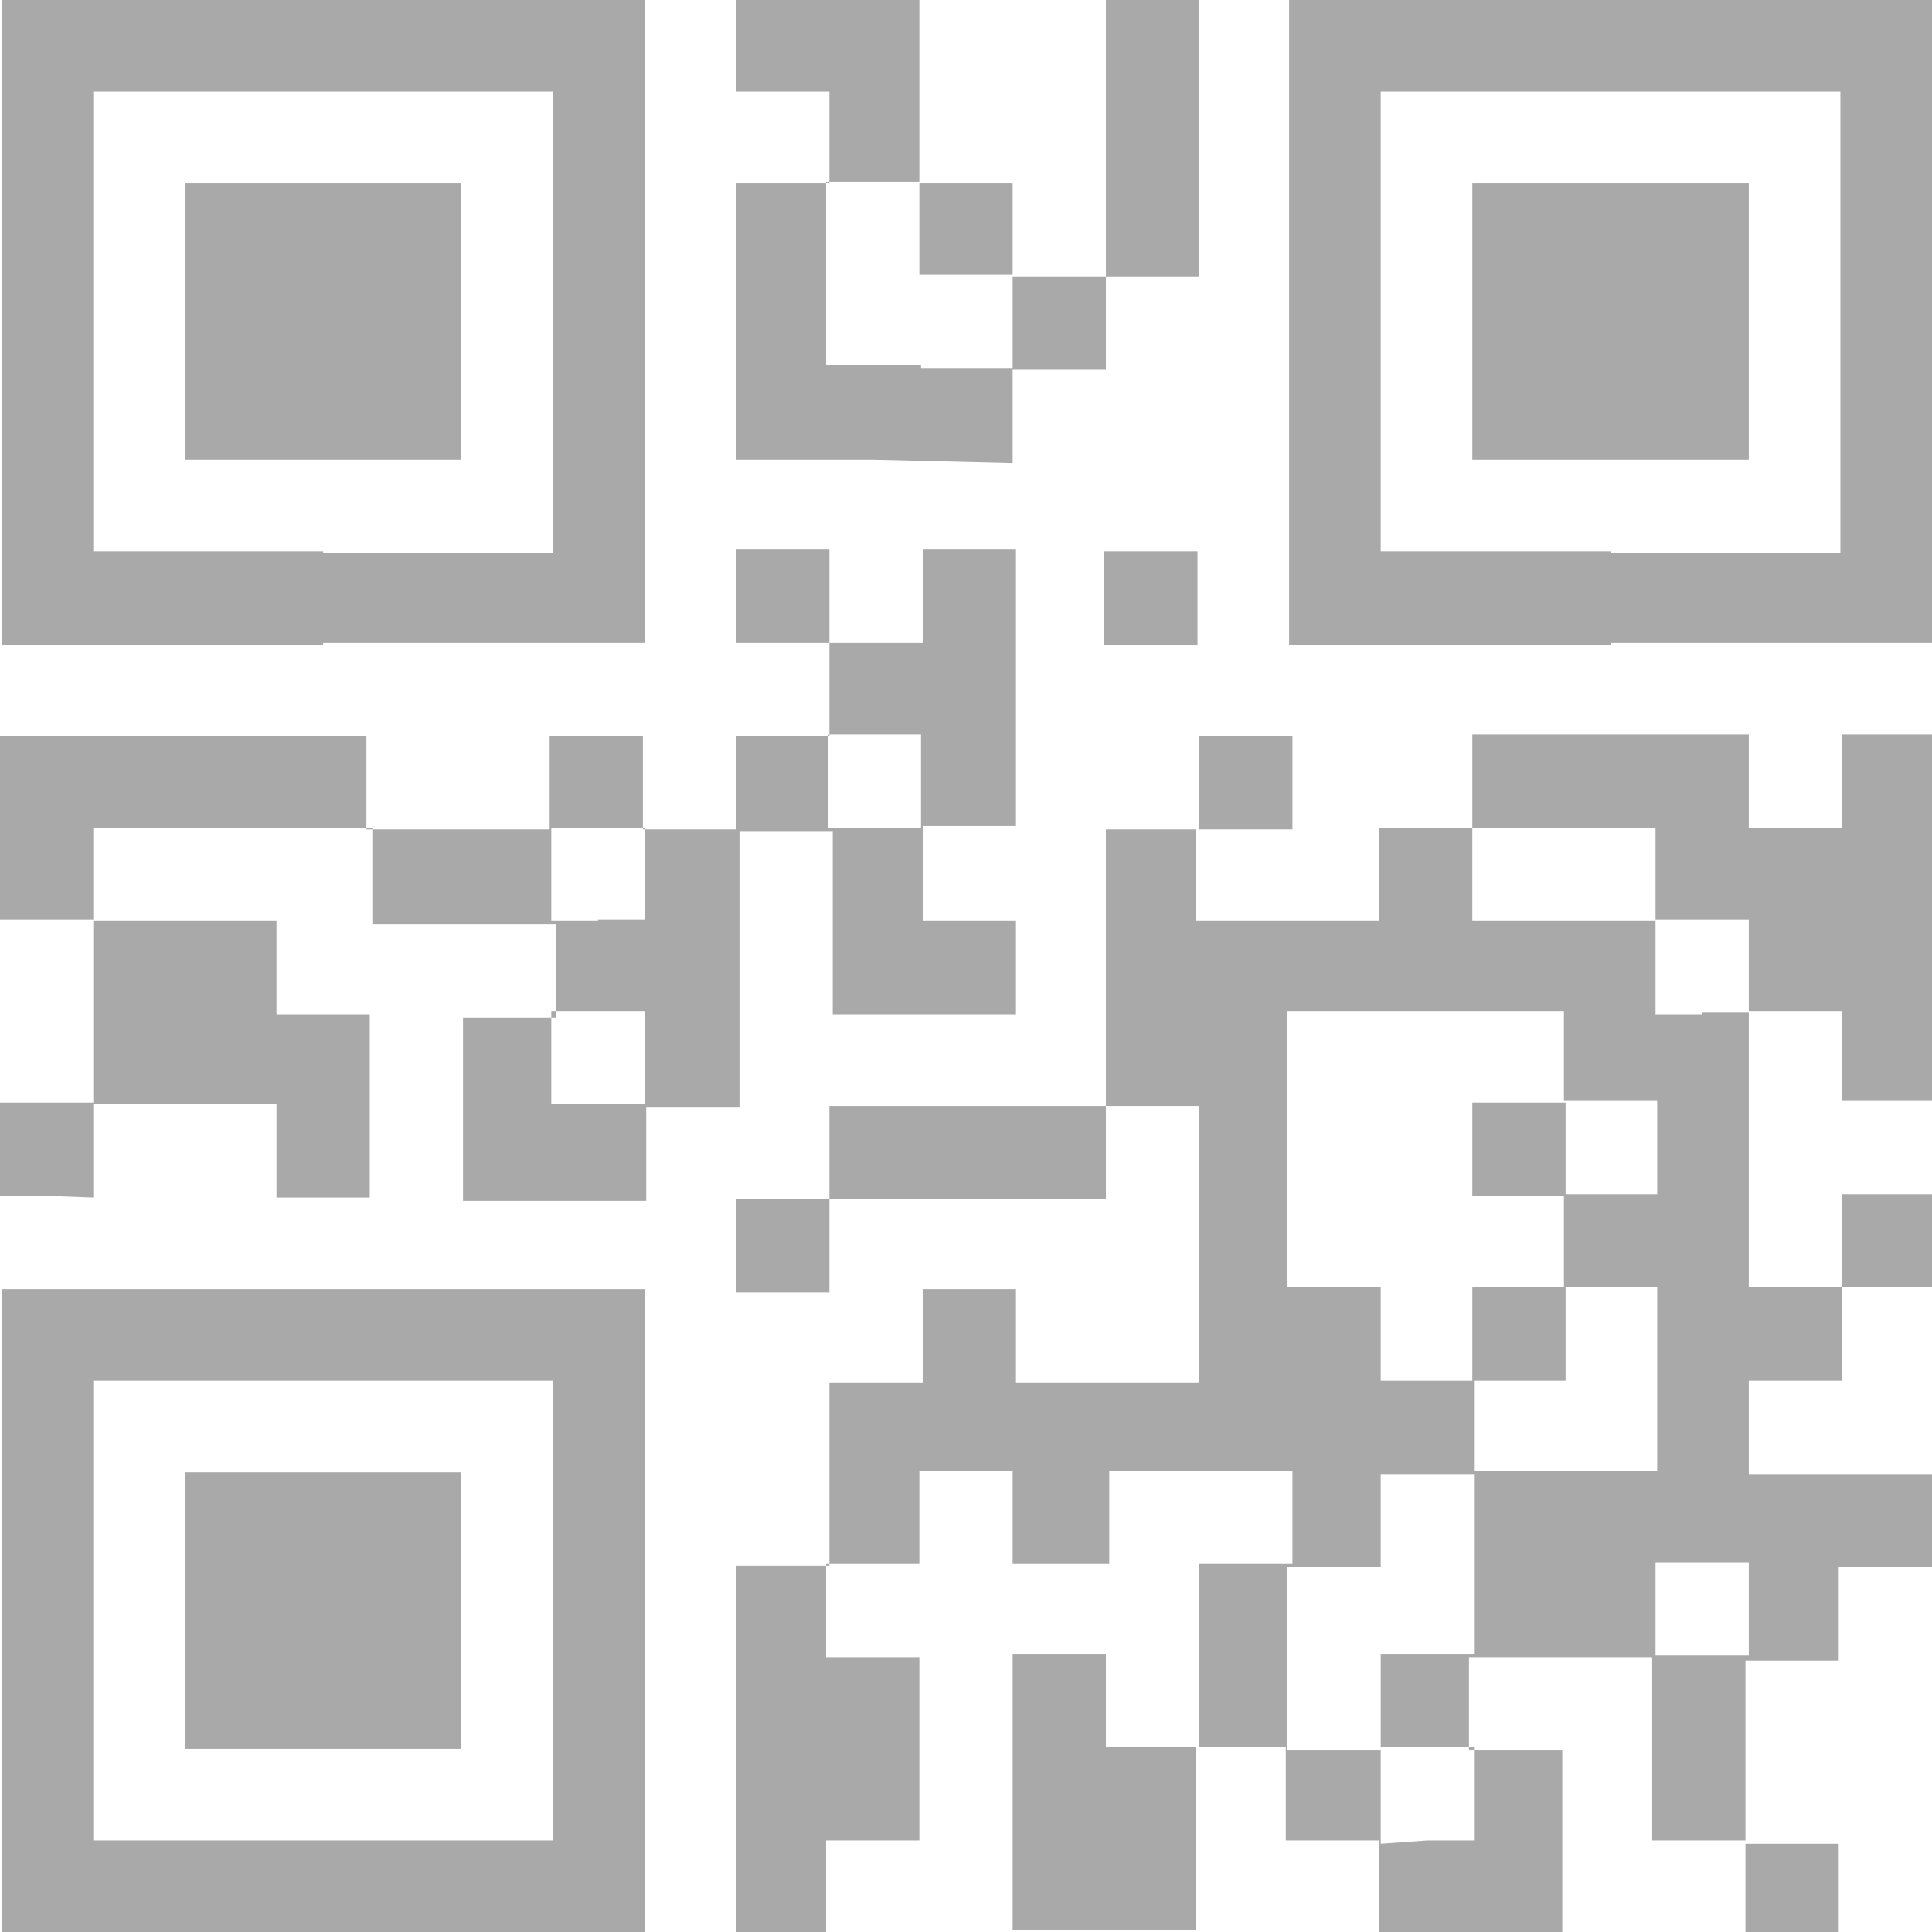
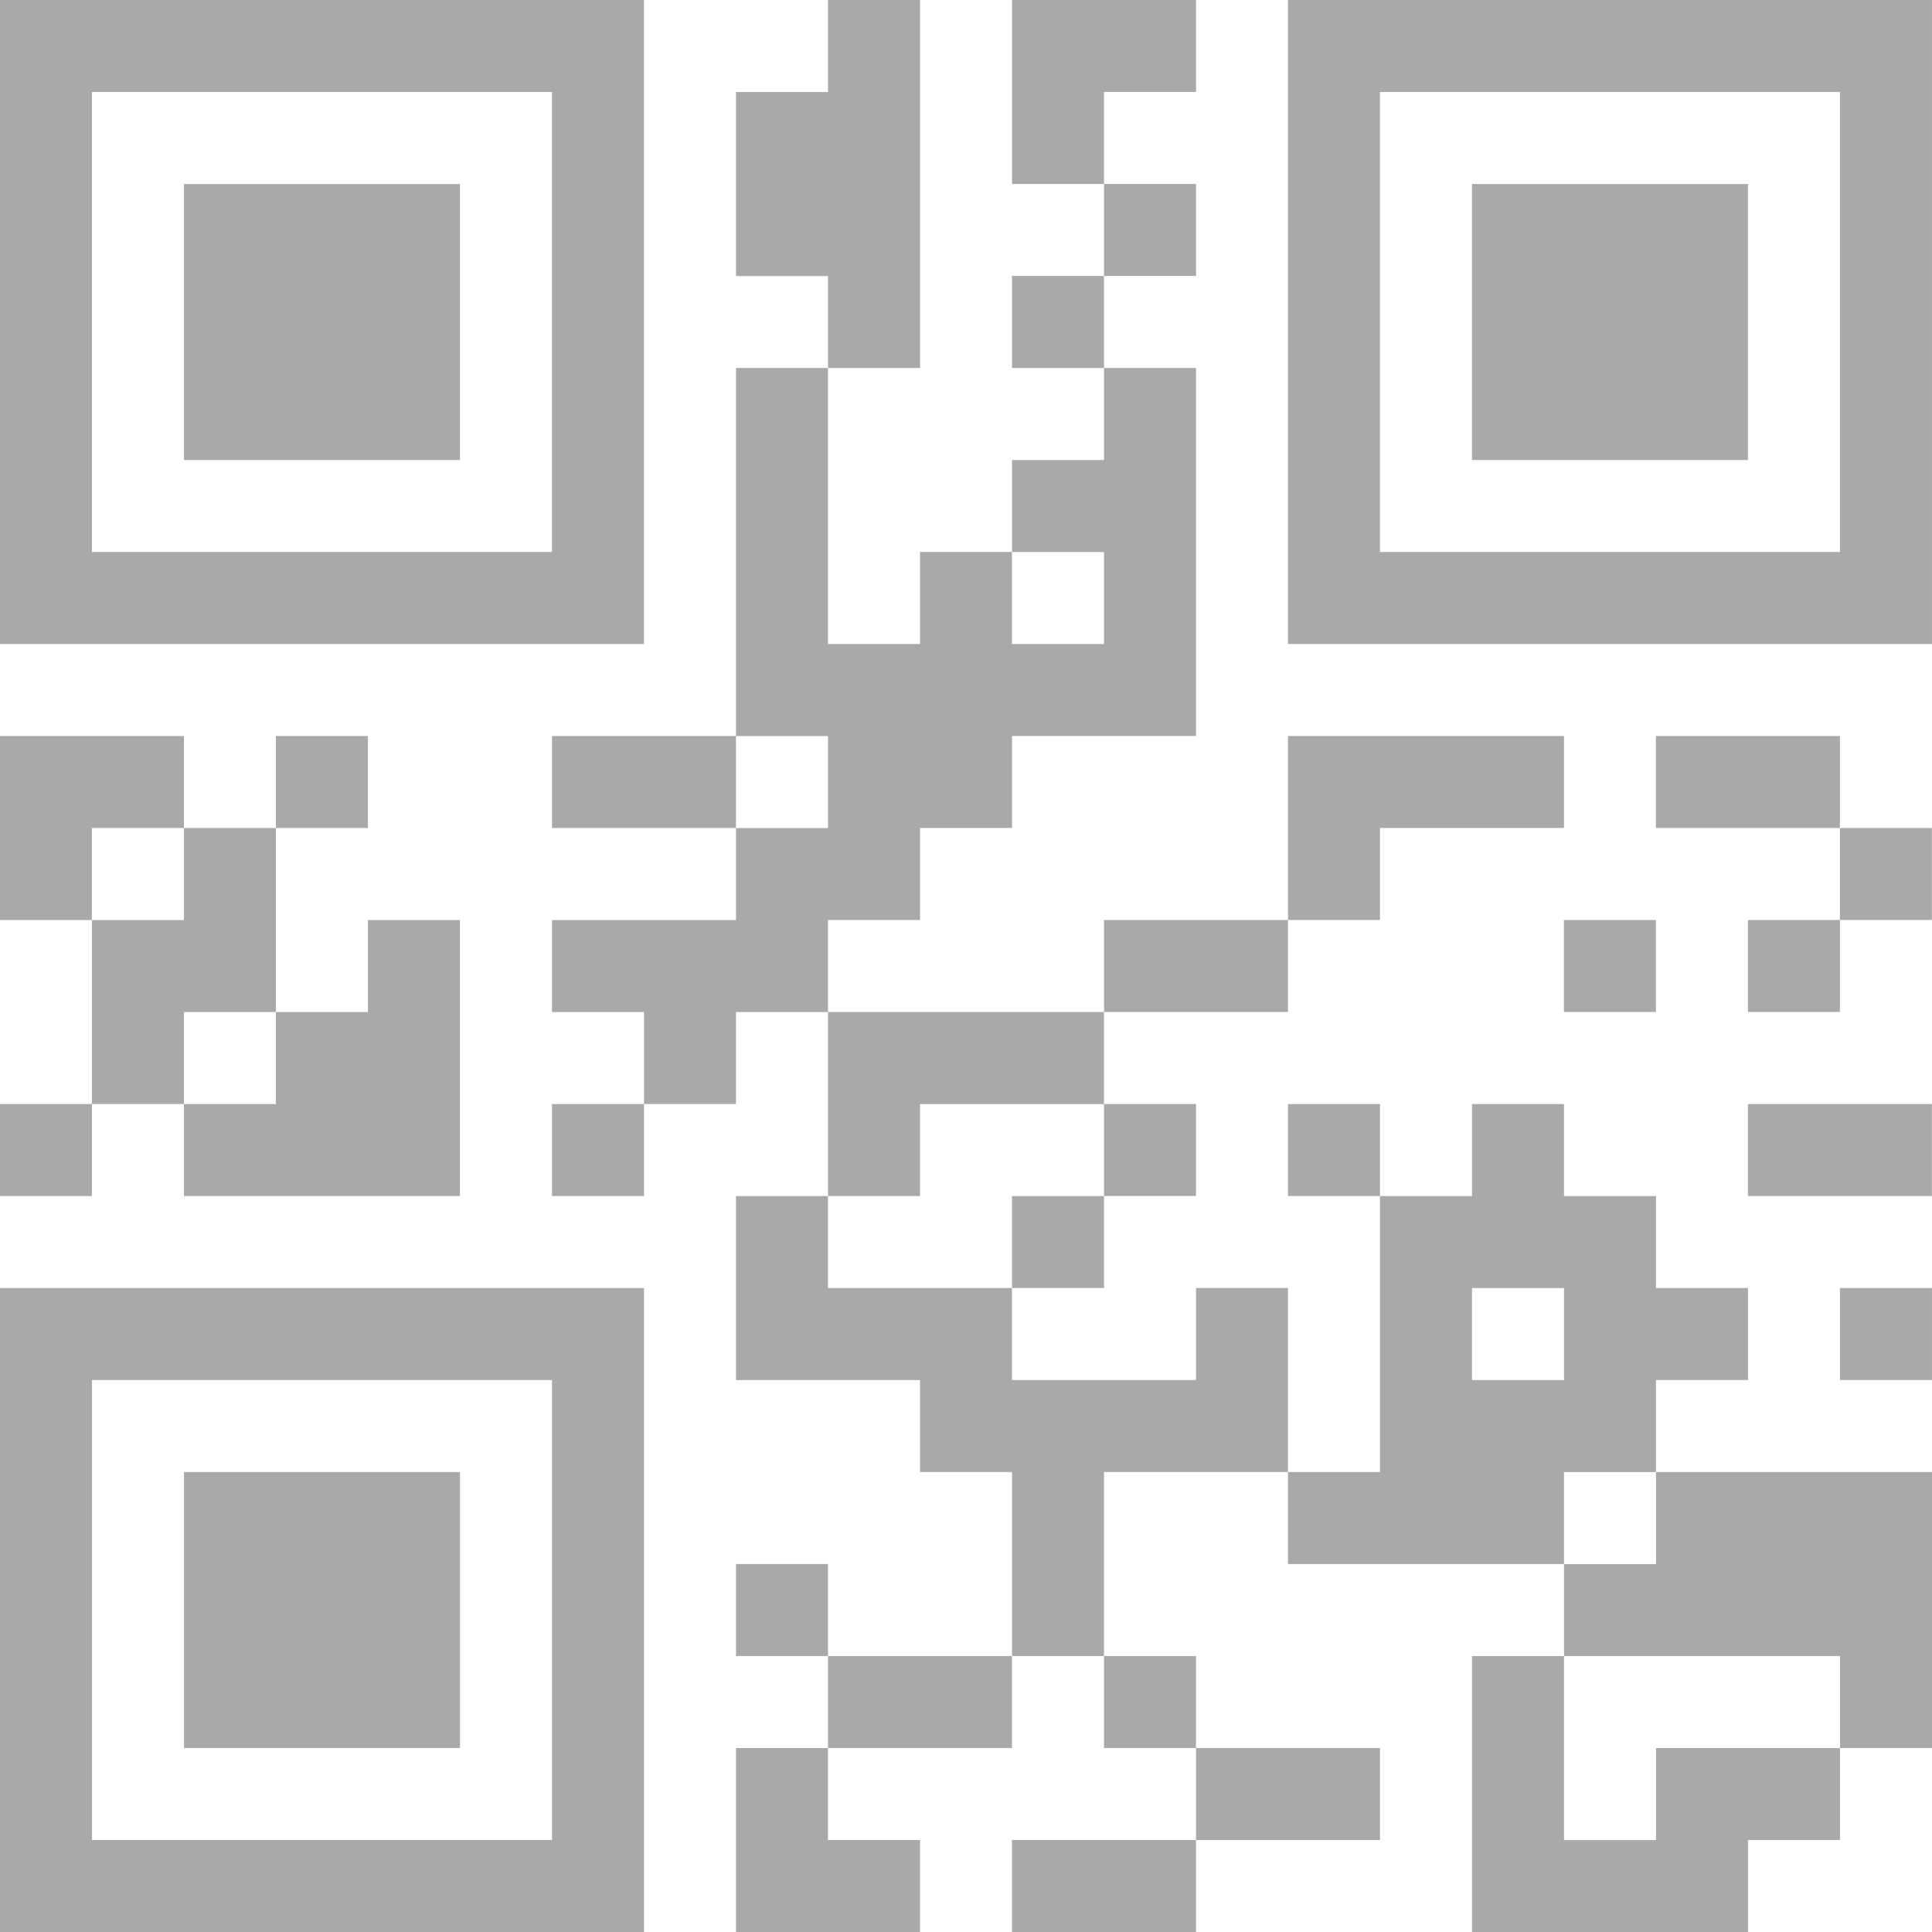
- <svg xmlns="http://www.w3.org/2000/svg" x="0px" y="0px" viewBox="193.4 40.5 116 116">
-   <path fill="#A9A9A9" d="M212.8,156.5h-19.3v-19.3v-19.3h19.3h19.3v19.3v19.3H212.8z    M212.8,151h13.8v-13.8v-13.8h-13.8H199v13.8V151H212.8z M212.8,145.5h-8.3v-8.3v-8.3h8.3h8.3v8.3v8.3H212.8z M240.4,156.5h-2.8v-11   v-11h2.8h2.8v-5.5v-5.5h2.8h2.8v-2.8v-2.8h2.8h2.8v2.8v2.8h5.5h5.5v-8.3v-8.3h-2.8h-2.8v2.8v2.8h-8.3h-8.3v2.8v2.8h-2.8h-2.8v-2.8   v-2.8h2.8h2.8v-2.8v-2.8h8.3h8.3v-8.3v-8.3h2.8h2.8v-2.8v-2.8h2.8h2.8v2.8v2.8H268h-2.8V93v2.8h5.5h5.5V93v-2.8h2.8h2.8v-2.8v-2.8   h8.3h8.3v2.8v2.8h2.8h2.8v-2.8v-2.8h2.8h2.8v11v11h-2.8h-2.8V104v-2.8h-2.8h-2.8v8.3v8.3h2.8h2.8v-2.8v-2.8h2.8h2.8v2.8v2.8h-2.8   h-2.8v2.8v2.8h-2.8h-2.8v2.8v2.8h5.5h5.5v2.8v2.8h-2.8h-2.8v2.8v2.8h-2.8h-2.8v5.5v5.5h2.8h2.8v2.8v2.8h-2.8h-2.8v-2.8V151h-2.8   h-2.8v-5.5v-5.5h-5.5h-5.5v2.8v2.8h2.8h2.8v5.5v5.5h-5.5h-5.5v-2.8V151h-2.8h-2.8v-2.8v-2.8H268h-2.8v5.5v5.5h-5.5h-5.5v-8.3v-8.3   h2.8h2.8v2.8v2.8h2.8h2.8v-5.5v-5.5h2.8h2.8v-2.8v-2.8h-5.5h-5.5v2.8v2.8H257h-2.8v-2.8v-2.8h-2.8h-2.8v2.8v2.8h-2.8h-2.8v2.8v2.8   h2.8h2.8v5.5v5.5h-2.8h-2.8v2.8v2.8L240.4,156.5L240.4,156.5z M279.1,151h2.8v-2.8v-2.8h-2.8h-2.8v-2.8v-2.8h2.8h2.8v-5.5v-5.5h5.5   h5.5v-5.5v-5.5h-2.8h-2.8v-2.8v-2.8h2.8h2.8v-2.8v-2.8h-2.8h-2.8V104v-2.8h-8.3h-8.3v8.3v8.3h2.8h2.8v2.8v2.8h2.8h2.8v2.8v2.8h-2.8   h-2.8v2.8v2.8h-2.8h-2.8v5.5v5.5h2.8h2.8v2.8v2.8L279.1,151L279.1,151z M284.6,123.4h-2.8v-2.8v-2.8h2.8h2.8v2.8v2.8H284.6z    M284.6,112.3h-2.8v-2.8v-2.8h2.8h2.8v2.8v2.8H284.6z M295.6,139.9h2.8v-2.8v-2.8h-2.8h-2.8v2.8v2.8H295.6z M295.6,101.3h2.8v-2.8   v-2.8h-2.8h-2.8V93v-2.8h-5.5h-5.5V93v2.8h5.5h5.5v2.8v2.8H295.6z M196.2,112.3h-2.8v-2.8v-2.8h2.8h2.8v-5.5v-5.5h-2.8h-2.8v-5.5   v-5.5h11h11v2.8v2.8h5.5h5.5v-2.8v-2.8h2.8h2.8v2.8v2.8h2.8h2.8v-2.8v-2.8h2.8h2.8v-2.8v-2.8h-2.8h-2.8v-2.8v-2.8h2.8h2.8v2.8v2.8   h2.8h2.8v-2.8v-2.8h2.8h2.8v8.3v8.3h-2.8h-2.8V93v2.8h2.8h2.8v2.8v2.8h-5.5h-5.5v-5.5v-5.5h-2.8h-2.8v8.3v8.3h-2.8h-2.8v2.8v2.8   h-5.5h-5.5v-5.5v-5.5h2.8h2.8v-2.8v-2.8h-5.5h-5.5V93v-2.8h-8.3H199V93v2.8h5.5h5.5v2.8v2.8h2.8h2.8v5.5v5.5h-2.8H210v-2.8v-2.8   h-5.5H199v2.8v2.8L196.2,112.3L196.2,112.3z M229.3,106.8h2.8V104v-2.8h-2.8h-2.8v2.8v2.8H229.3z M229.3,95.7h2.8V93v-2.8h-2.8h-2.8   V93v2.8H229.3z M245.9,90.2h2.8v-2.8v-2.8h-2.8h-2.8v2.8v2.8H245.9z M212.8,79.2h-19.3V59.8V40.5h19.3h19.3v19.3v19.3H212.8z    M212.8,73.7h13.8V59.8V46h-13.8H199v13.8v13.8H212.8z M212.8,68.1h-8.3v-8.3v-8.3h8.3h8.3v8.3v8.3H212.8z M262.5,79.2h-2.8v-2.8   v-2.8h2.8h2.8v2.8v2.8H262.5z M290.1,79.2h-19.3V59.8V40.5h19.3h19.3v19.3v19.3H290.1z M290.1,73.7h13.8V59.8V46h-13.8h-13.8v13.8   v13.8H290.1z M290.1,68.1h-8.3v-8.3v-8.3h8.3h8.3v8.3v8.3H290.1z M245.9,68.1h-8.3v-8.3v-8.3h2.8h2.8v-2.8V46h-2.8h-2.8v-2.8v-2.8   h5.5h5.5V46v5.5h2.8h2.8v2.8v2.8h2.8h2.8v-8.3v-8.3h2.8h2.8v8.3v8.3h-2.8h-2.8v2.8v2.8H257h-2.8v2.8v2.8L245.9,68.1L245.9,68.1z    M248.7,62.6h5.5v-2.8v-2.8h-2.8h-2.8v-2.8v-2.8h-2.8h-2.8v5.5v5.5H248.7z" />
+ <svg xmlns="http://www.w3.org/2000/svg" version="1.1" viewBox="193.4 40.5 116 116" xml:space="preserve">
+   <path d="m193.4 137.17v-19.333h38.667v38.667h-38.667zm33.143 0v-13.81h-27.619v27.619h27.619zm-22.095 0v-8.286h16.571v16.571h-16.571zm33.143 13.81v-5.524h5.524v-5.524h-5.524v-5.524h5.524v5.524h11.048v-11.048h-5.524v-5.524h-11.048v-11.048h5.524v-11.048h-5.524v5.524h-5.524v5.524h-5.524v-5.524h5.524v-5.524h-5.524v-5.524h11.048v-5.524h-11.048v-5.524h11.048v-22.095h5.524v-5.524h-5.524v-11.048h5.524v-5.524h5.524v22.095h-5.524v16.571h5.524v-5.524h5.524v-5.524h5.524v-5.524h-5.524v-5.524h5.524v-5.524h-5.524v-11.048h11.048v5.524h-5.524v5.524h5.524v5.524h-5.524v5.524h5.524v22.095h-11.048v5.524h-5.524v5.524h-5.524v5.524h16.571v-5.524h11.048v-11.048h16.571v5.524h-11.048v5.524h-5.524v5.524h-11.048v5.524h5.524v5.524h-5.524v5.524h-5.524v5.524h11.048v-5.524h5.524v11.048h5.524v-16.571h-5.524v-5.524h5.524v5.524h5.524v-5.524h5.524v5.524h5.524v5.524h5.524v5.524h-5.524v5.524h16.571v16.571h-5.524v5.524h-5.524v5.524h-16.571v-16.571h5.524v-5.524h-16.571v-5.524h-11.048v11.048h5.524v5.524h11.048v5.524h-11.048v5.524h-11.048v-5.524h11.048v-5.524h-5.524v-5.524h-5.524v5.524h-11.048v5.524h5.524v5.524h-11.048zm55.238-2.762v-2.762h11.048v-5.524h-16.571v11.048h5.524zm0-16.571v-2.762h-5.524v5.524h5.524zm-5.524-11.048v-2.762h-5.524v5.524h5.524zm-33.143-5.524v-2.762h5.524v-5.524h-11.048v5.524h-5.524v5.524h11.048zm-11.048-27.619v-2.762h-5.524v5.524h5.524zm16.571-11.048v-2.762h-5.524v5.524h5.524zm44.19 44.19v-2.762h5.524v5.524h-5.524zm-110.48-11.048v-2.762h5.524v-11.048h-5.524v-11.048h11.048v5.524h5.524v-5.524h5.524v5.524h-5.524v11.048h5.524v-5.524h5.524v16.571h-16.571v-5.524h-5.524v5.524h-5.524zm16.571-5.524v-2.762h-5.524v5.524h5.524zm-5.524-11.048v-2.762h-5.524v5.524h5.524zm93.905 16.571v-2.762h11.048v5.524h-11.048zm-11.048-11.048v-2.762h5.524v5.524h-5.524zm11.048 0v-2.762h5.524v-5.524h-11.048v-5.524h11.048v5.524h5.524v5.524h-5.524v5.524h-5.524zm-104.95-38.667v-19.333h38.667v38.667h-38.667zm33.143 0v-13.81h-27.619v27.619h27.619zm-22.095 0v-8.286h16.571v16.571h-16.571zm66.286 0v-19.333h38.667v38.667h-38.667zm33.143 0v-13.81h-27.619v27.619h27.619zm-22.095 0v-8.286h16.571v16.571h-16.571z" style="fill:#a9a9a9;stroke-width:.126" />
</svg>
